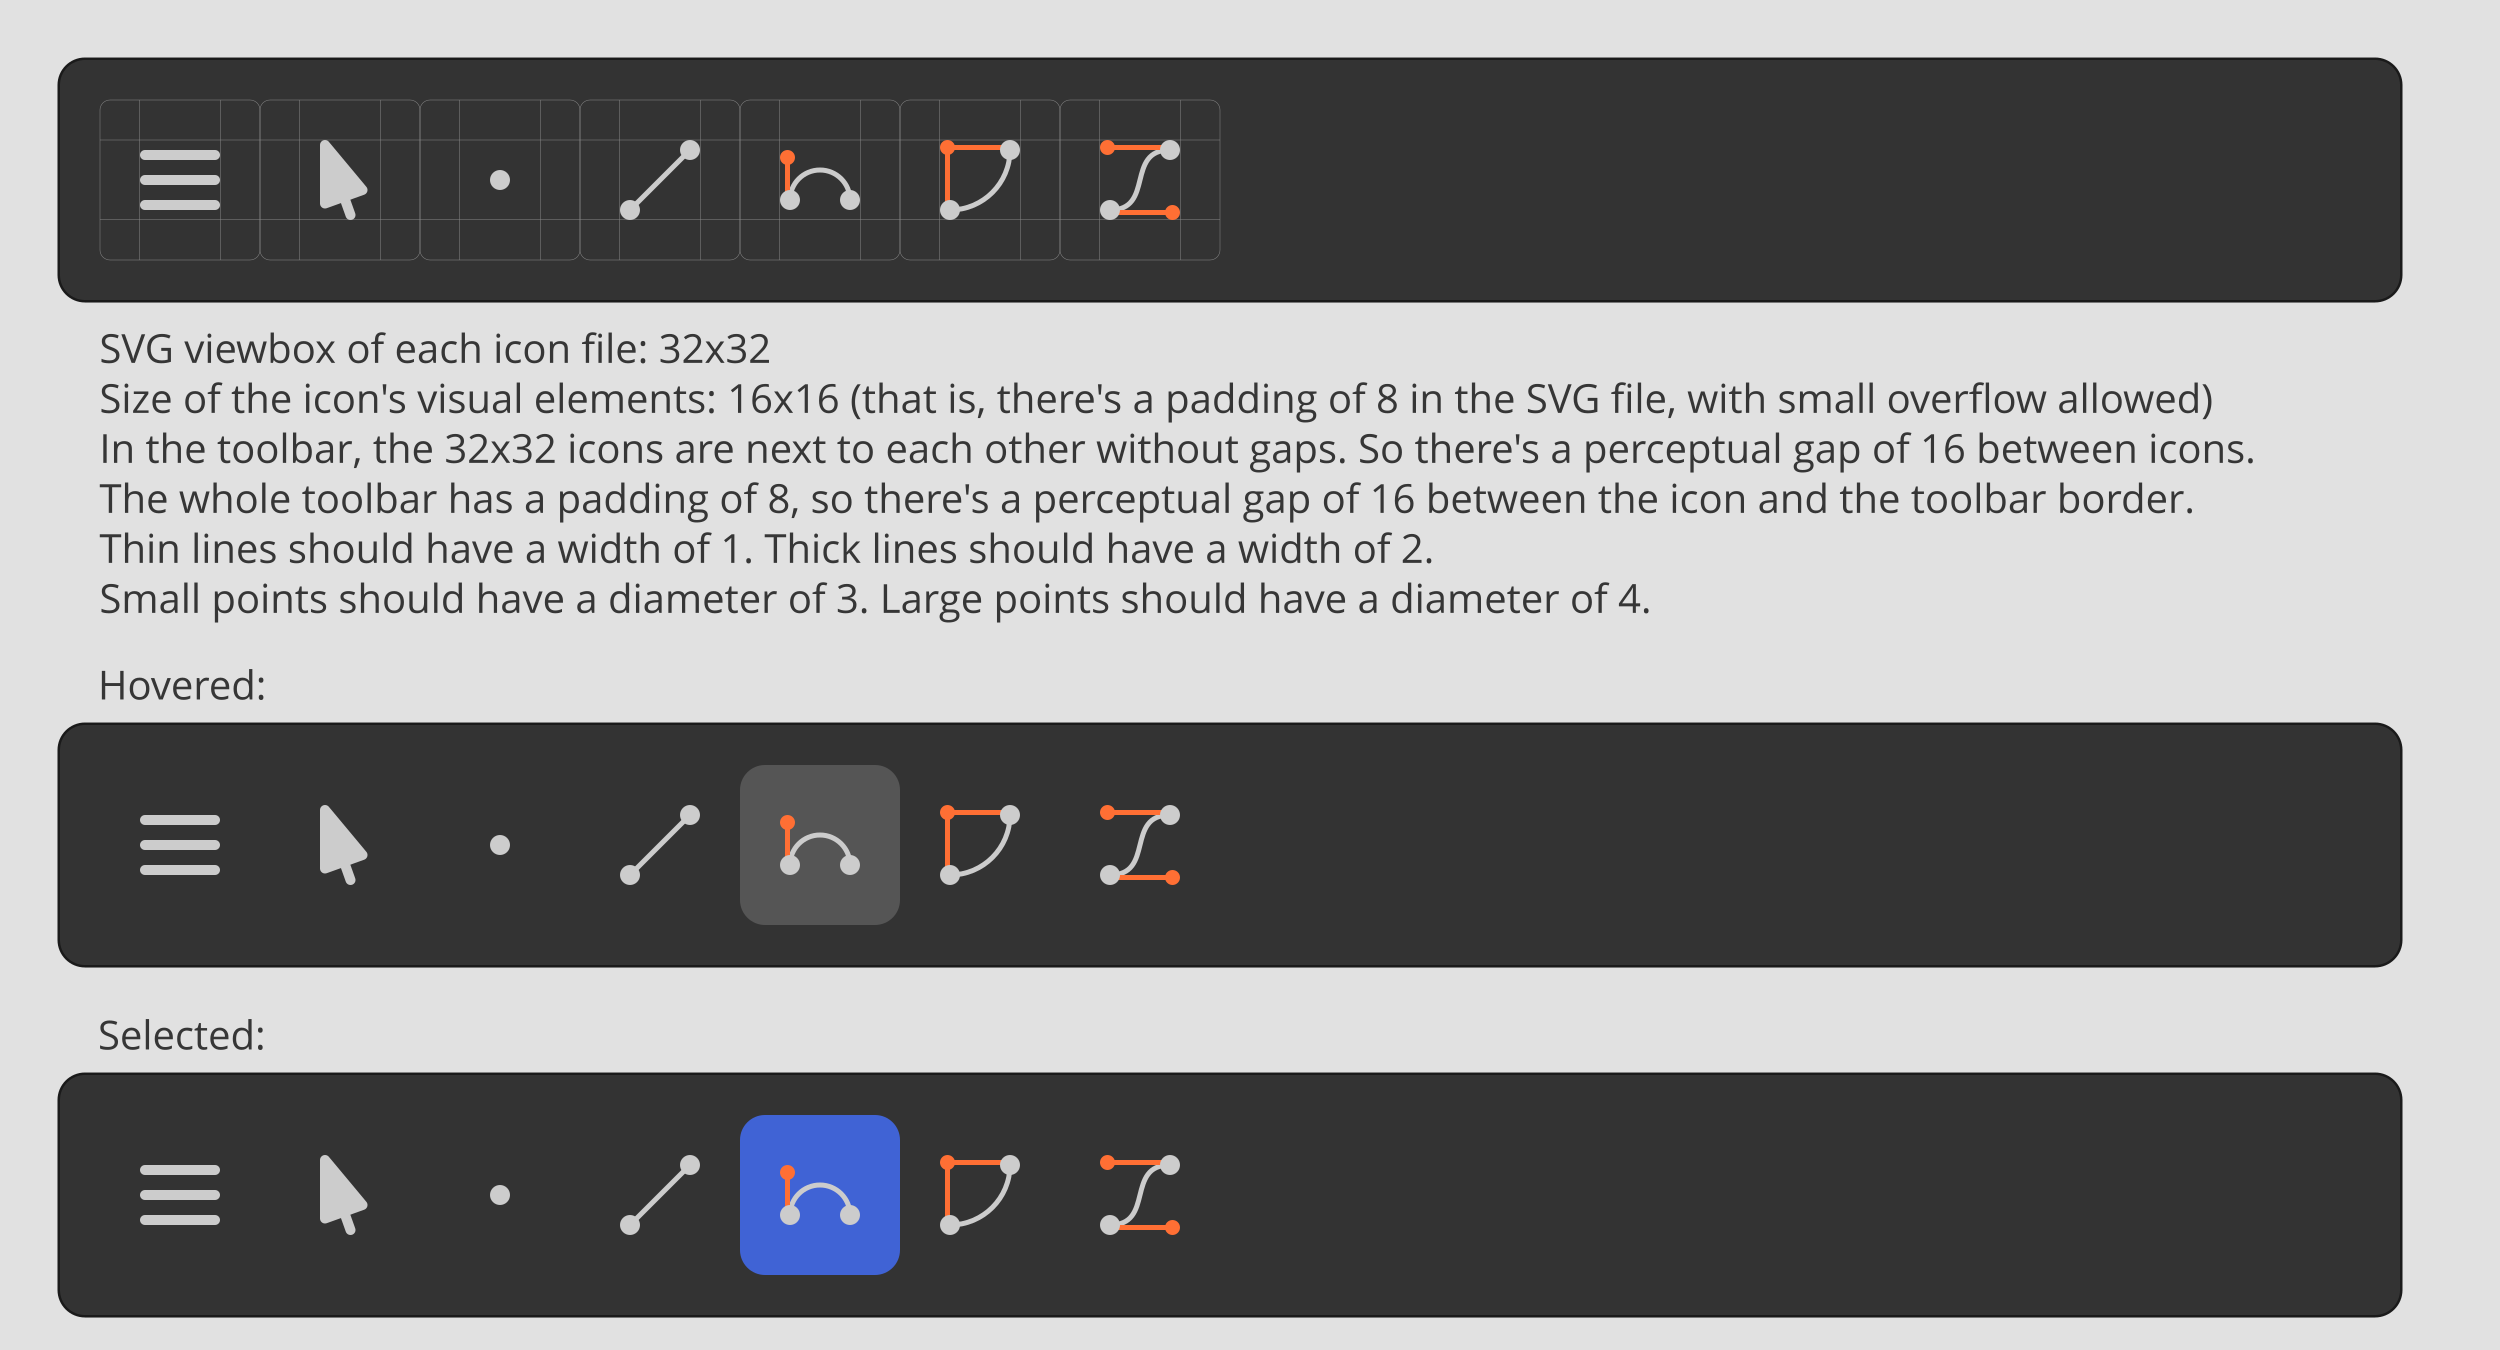
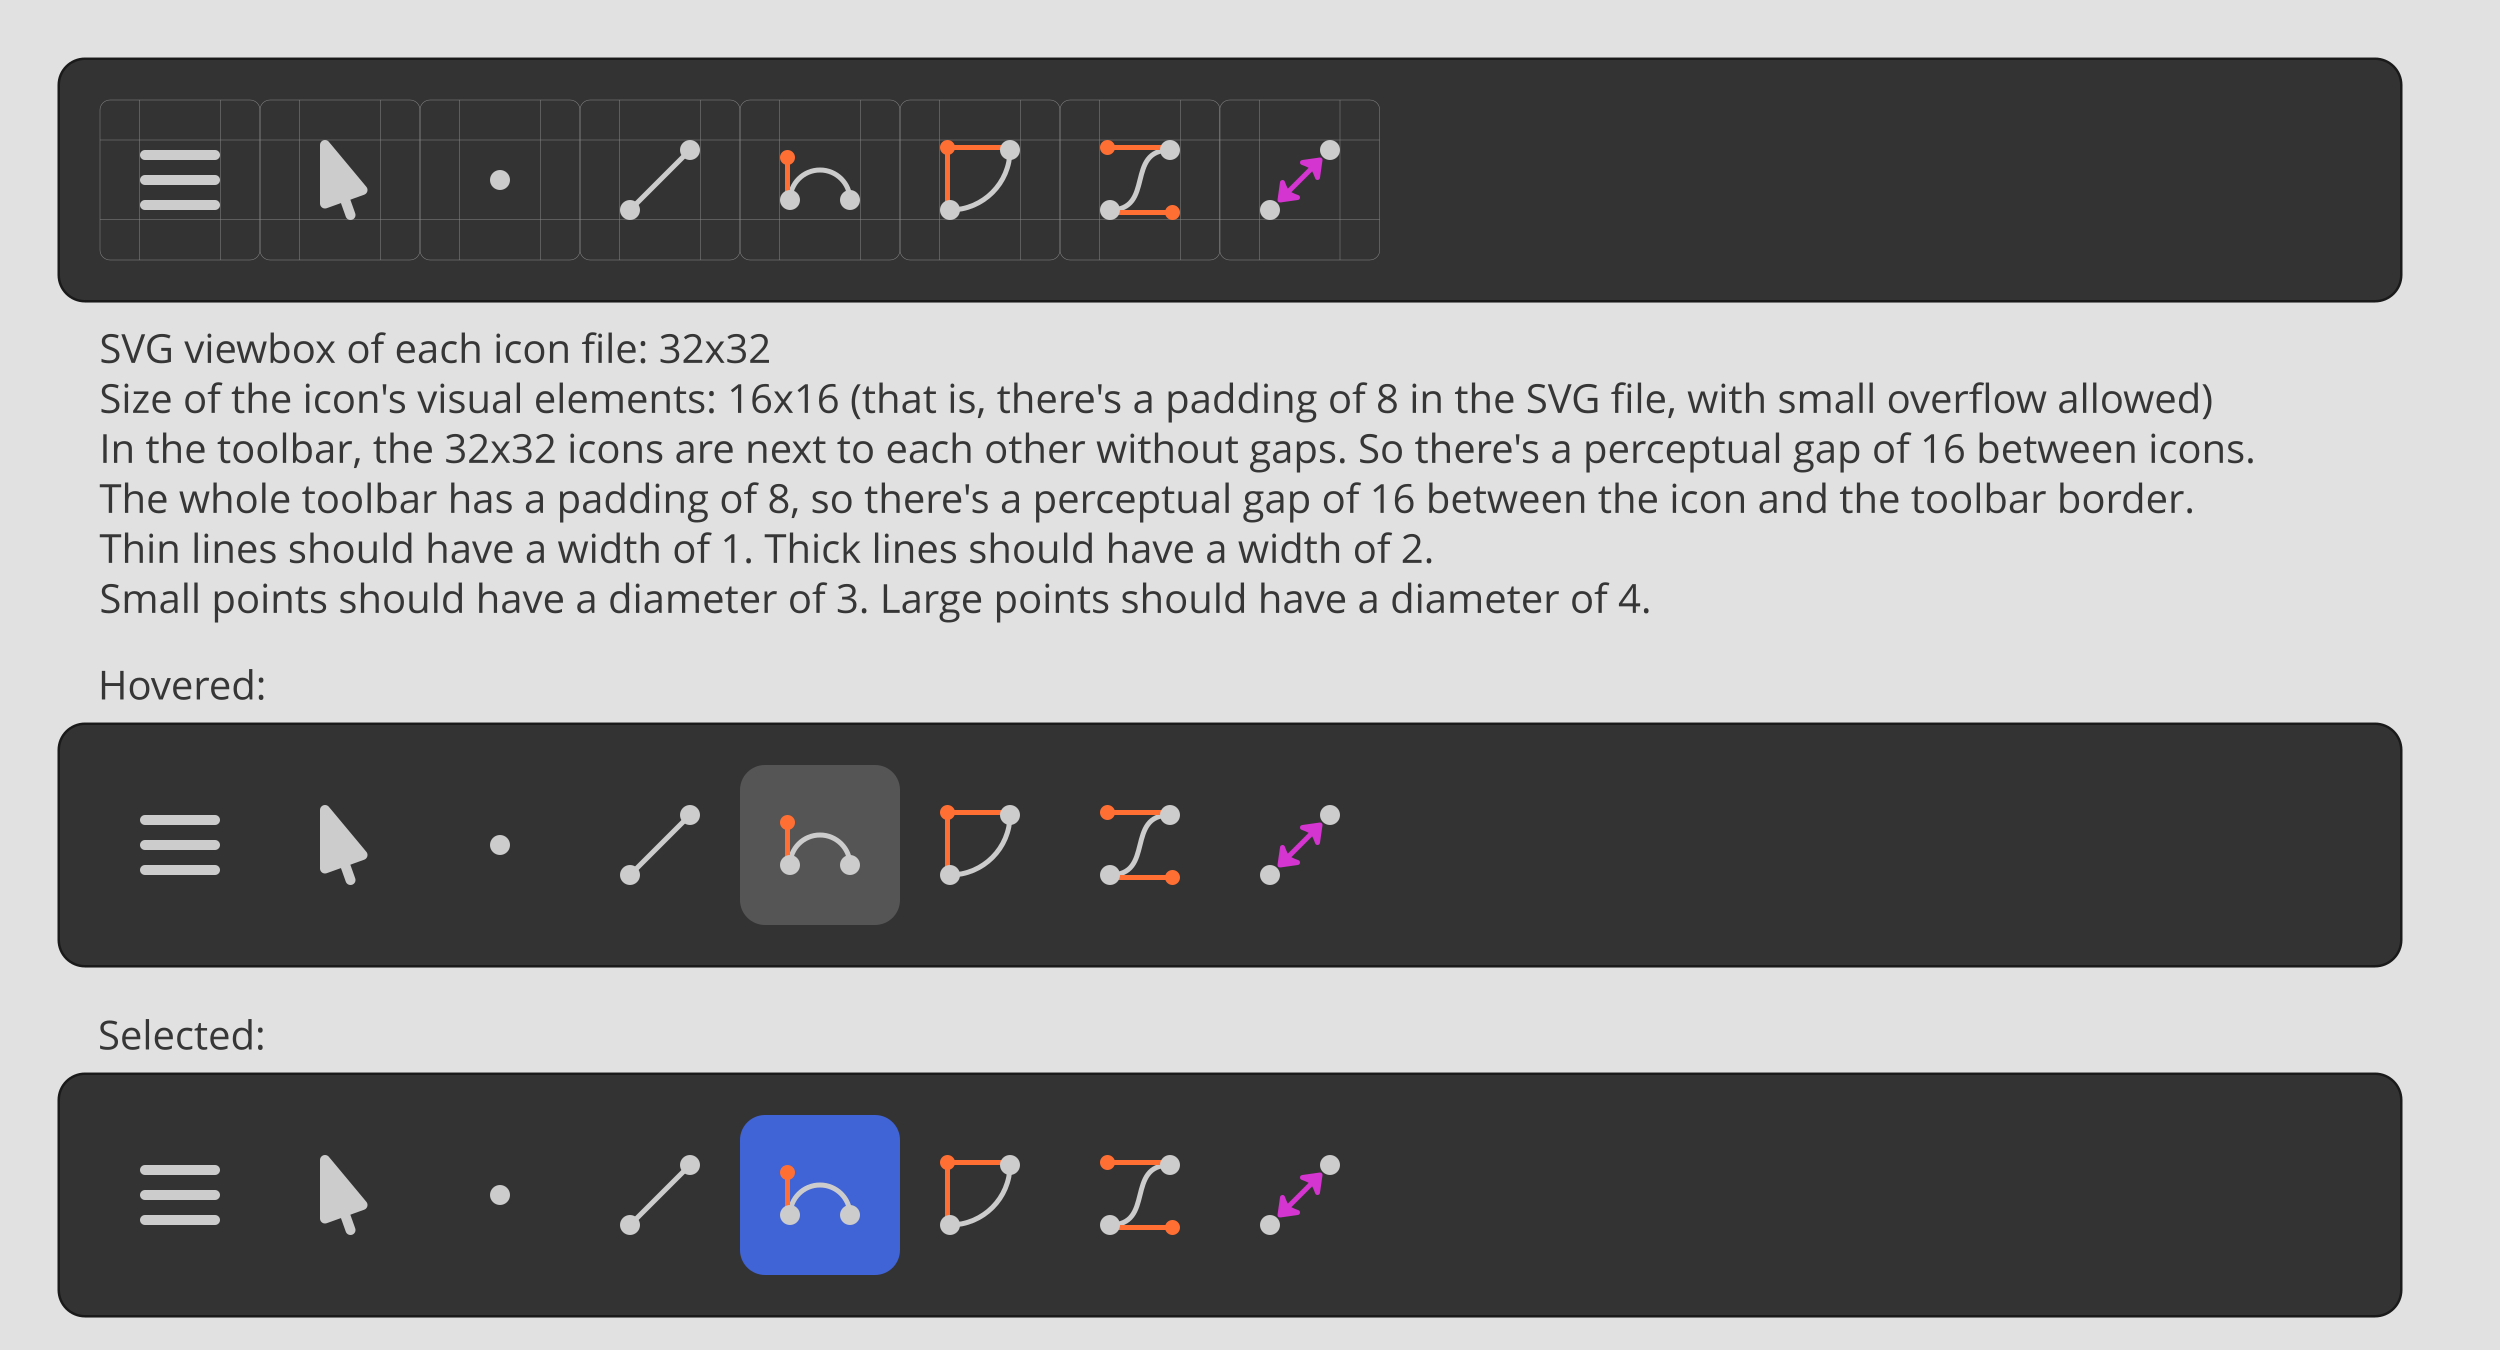
<svg xmlns="http://www.w3.org/2000/svg" xmlns:xlink="http://www.w3.org/1999/xlink" width="500" height="270" viewBox="0 0 500 270" version="1.1" id="svg5">
  <defs id="defs2" />
  <g id="layer2" style="display:inline">
    <rect style="fill:#e1e1e1;fill-opacity:1;fill-rule:evenodd;stroke:none;stroke-width:2;stroke-opacity:1;-inkscape-stroke:none;paint-order:markers stroke fill;stop-color:#000000" id="rect7824" width="500" height="270" x="0" y="0" />
    <text xml:space="preserve" style="font-size:8px;line-height:normal;font-family:'Open Sans';-inkscape-font-specification:'Open Sans';text-align:start;text-decoration-color:#000000;text-anchor:start;display:inline;fill:#363636;fill-opacity:1;fill-rule:evenodd;stroke:none;stroke-width:2;stroke-opacity:1;-inkscape-stroke:none;paint-order:markers stroke fill;stop-color:#000000" x="19.88" y="72.578" id="text11738">
      <tspan id="tspan11736" x="19.88" y="72.578">SVG viewbox of each icon file: 32x32</tspan>
      <tspan x="19.88" y="82.578" id="tspan82344">Size of the icon's visual elements: 16x16 (that is, there's a padding of 8 in the SVG file, with small overflow allowed) </tspan>
      <tspan x="19.88" y="92.578" id="tspan11894">In the toolbar, the 32x32 icons are next to each other without gaps. So there's a perceptual gap of 16 between icons.</tspan>
      <tspan x="19.88" y="102.578" id="tspan11896">The whole toolbar has a padding of 8, so there's a perceptual gap of 16 between the icon and the toolbar border.</tspan>
      <tspan x="19.88" y="112.578" id="tspan19762">Thin lines should have a width of 1. Thick lines should have a width of 2.</tspan>
      <tspan x="19.88" y="122.578" id="tspan81616">Small points should have a diameter of 3. Large points should have a diameter of 4.</tspan>
    </text>
    <rect style="font-variation-settings:normal;display:inline;opacity:1;vector-effect:none;fill:#333333;fill-opacity:1;fill-rule:evenodd;stroke:#1a1a1a;stroke-width:1;stroke-linecap:butt;stroke-linejoin:miter;stroke-miterlimit:4;stroke-dasharray:none;stroke-dashoffset:0;stroke-opacity:1;-inkscape-stroke:none;paint-order:markers stroke fill;stop-color:#000000;stop-opacity:1" id="rect25287" width="468" height="48" x="399.433" y="6.353" rx="5" ry="5" transform="translate(-387.4331,5.647186)" />
    <rect style="font-variation-settings:normal;display:inline;opacity:1;vector-effect:none;fill:#333333;fill-opacity:1;fill-rule:evenodd;stroke:#1a1a1a;stroke-width:1;stroke-linecap:butt;stroke-linejoin:miter;stroke-miterlimit:4;stroke-dasharray:none;stroke-dashoffset:0;stroke-opacity:1;-inkscape-stroke:none;paint-order:markers stroke fill;stop-color:#000000;stop-opacity:1" id="rect98518" width="468" height="48" x="12" y="145" rx="5" ry="5" />
    <rect style="font-variation-settings:normal;display:inline;opacity:1;vector-effect:none;fill:#333333;fill-opacity:1;fill-rule:evenodd;stroke:#1a1a1a;stroke-width:1;stroke-linecap:butt;stroke-linejoin:miter;stroke-miterlimit:4;stroke-dasharray:none;stroke-dashoffset:0;stroke-opacity:1;-inkscape-stroke:none;paint-order:markers stroke fill;stop-color:#000000;stop-opacity:1" id="rect98520" width="468" height="48" x="12" y="215" rx="5" ry="5" />
  </g>
  <g id="layer4" transform="translate(40,-15)">
    <rect style="font-variation-settings:normal;opacity:1;fill:#555555;fill-opacity:1;fill-rule:evenodd;stroke:none;stroke-width:1;stroke-linecap:round;stroke-linejoin:round;stroke-miterlimit:4;stroke-dasharray:none;stroke-dashoffset:0;stroke-opacity:1;paint-order:markers stroke fill;stop-color:#000000;stop-opacity:1" id="rect84222" width="32" height="32" x="108" y="165" rx="5" ry="5" transform="translate(0,3)" />
    <rect style="font-variation-settings:normal;opacity:1;fill:#4063d5;fill-opacity:1;fill-rule:evenodd;stroke:none;stroke-width:1;stroke-linecap:round;stroke-linejoin:round;stroke-miterlimit:4;stroke-dasharray:none;stroke-dashoffset:0;stroke-opacity:1;paint-order:markers stroke fill;stop-color:#000000;stop-opacity:1" id="rect86864" width="32" height="32" x="108" y="165" rx="5" ry="5" transform="translate(0,73)" />
    <use x="0" y="0" xlink:href="#g98503" id="use98512" transform="translate(-40,148)" />
    <use x="0" y="0" xlink:href="#g98503" id="use98515" transform="translate(-40,218)" />
    <text xml:space="preserve" style="font-style:normal;font-variant:normal;font-weight:normal;font-stretch:normal;font-size:8px;line-height:normal;font-family:'Open Sans';-inkscape-font-specification:'Open Sans';font-variant-ligatures:normal;font-variant-position:normal;font-variant-caps:normal;font-variant-numeric:normal;font-variant-alternates:normal;font-variant-east-asian:normal;font-feature-settings:normal;font-variation-settings:normal;text-indent:0;text-align:start;text-decoration-line:none;text-decoration-style:solid;text-decoration-color:#000000;letter-spacing:normal;word-spacing:normal;text-transform:none;writing-mode:lr-tb;direction:ltr;text-orientation:mixed;dominant-baseline:auto;baseline-shift:baseline;text-anchor:start;white-space:normal;opacity:1;vector-effect:none;fill:#363636;fill-opacity:1;fill-rule:evenodd;stroke:none;stroke-width:2;stroke-linecap:butt;stroke-linejoin:miter;stroke-miterlimit:4;stroke-dasharray:none;stroke-dashoffset:0;stroke-opacity:1;-inkscape-stroke:none;paint-order:markers stroke fill;stop-color:#000000;stop-opacity:1" x="-20.41" y="154.891" id="text87004">
      <tspan id="tspan87002" x="-20.41" y="154.891">Hovered:</tspan>
    </text>
    <text xml:space="preserve" style="font-style:normal;font-variant:normal;font-weight:normal;font-stretch:normal;font-size:8px;line-height:normal;font-family:'Open Sans';-inkscape-font-specification:'Open Sans';font-variant-ligatures:normal;font-variant-position:normal;font-variant-caps:normal;font-variant-numeric:normal;font-variant-alternates:normal;font-variant-east-asian:normal;font-feature-settings:normal;font-variation-settings:normal;text-indent:0;text-align:start;text-decoration-line:none;text-decoration-style:solid;text-decoration-color:#000000;letter-spacing:normal;word-spacing:normal;text-transform:none;writing-mode:lr-tb;direction:ltr;text-orientation:mixed;dominant-baseline:auto;baseline-shift:baseline;text-anchor:start;white-space:normal;opacity:1;vector-effect:none;fill:#363636;fill-opacity:1;fill-rule:evenodd;stroke:none;stroke-width:2;stroke-linecap:butt;stroke-linejoin:miter;stroke-miterlimit:4;stroke-dasharray:none;stroke-dashoffset:0;stroke-opacity:1;-inkscape-stroke:none;paint-order:markers stroke fill;stop-color:#000000;stop-opacity:1" x="-20.41" y="224.891" id="text87219">
      <tspan id="tspan87217" x="-20.41" y="224.891">Selected:</tspan>
    </text>
  </g>
  <g id="layer3" style="display:inline">
    <g id="g18126" style="display:inline;stroke:#878787;stroke-width:0.1;stroke-dasharray:none;stroke-opacity:1">
      <rect style="fill:none;fill-opacity:1;fill-rule:evenodd;stroke:#878787;stroke-width:0.1;stroke-dasharray:none;stroke-opacity:1;paint-order:markers stroke fill;stop-color:#000000" id="rect18116" width="32" height="32" x="20" y="20" rx="2" ry="2" />
      <path style="fill:none;fill-opacity:1;fill-rule:evenodd;stroke:#878787;stroke-width:0.1;stroke-dasharray:none;stroke-opacity:1;paint-order:markers stroke fill;stop-color:#000000" d="M 20,28 H 52" id="path18118" />
      <path style="fill:none;fill-opacity:1;fill-rule:evenodd;stroke:#878787;stroke-width:0.1;stroke-dasharray:none;stroke-opacity:1;paint-order:markers stroke fill;stop-color:#000000" d="M 20,43.95 H 52" id="path18120" />
      <path style="fill:none;fill-opacity:1;fill-rule:evenodd;stroke:#878787;stroke-width:0.1;stroke-dasharray:none;stroke-opacity:1;paint-order:markers stroke fill;stop-color:#000000" d="M 27.95,20 V 52" id="path18122" />
      <path style="fill:none;fill-opacity:1;fill-rule:evenodd;stroke:#878787;stroke-width:0.1;stroke-dasharray:none;stroke-opacity:1;paint-order:markers stroke fill;stop-color:#000000" d="M 44.05,20 V 52" id="path18124" />
    </g>
    <g id="g32431" transform="translate(32)" style="display:inline;stroke:#878787;stroke-width:0.1;stroke-dasharray:none;stroke-opacity:1">
      <rect style="fill:none;fill-opacity:1;fill-rule:evenodd;stroke:#878787;stroke-width:0.1;stroke-dasharray:none;stroke-opacity:1;paint-order:markers stroke fill;stop-color:#000000" id="rect32421" width="32" height="32" x="20" y="20" rx="2" ry="2" />
      <path style="fill:none;fill-opacity:1;fill-rule:evenodd;stroke:#878787;stroke-width:0.1;stroke-dasharray:none;stroke-opacity:1;paint-order:markers stroke fill;stop-color:#000000" d="M 20,28 H 52" id="path32423" />
      <path style="fill:none;fill-opacity:1;fill-rule:evenodd;stroke:#878787;stroke-width:0.1;stroke-dasharray:none;stroke-opacity:1;paint-order:markers stroke fill;stop-color:#000000" d="M 20,43.95 H 52" id="path32425" />
      <path style="fill:none;fill-opacity:1;fill-rule:evenodd;stroke:#878787;stroke-width:0.1;stroke-dasharray:none;stroke-opacity:1;paint-order:markers stroke fill;stop-color:#000000" d="M 27.95,20 V 52" id="path32427" />
      <path style="fill:none;fill-opacity:1;fill-rule:evenodd;stroke:#878787;stroke-width:0.1;stroke-dasharray:none;stroke-opacity:1;paint-order:markers stroke fill;stop-color:#000000" d="M 44.05,20 V 52" id="path32429" />
    </g>
    <g id="g49208" transform="translate(64)" style="display:inline;stroke:#878787;stroke-width:0.1;stroke-dasharray:none;stroke-opacity:1">
      <rect style="fill:none;fill-opacity:1;fill-rule:evenodd;stroke:#878787;stroke-width:0.1;stroke-dasharray:none;stroke-opacity:1;paint-order:markers stroke fill;stop-color:#000000" id="rect49198" width="32" height="32" x="20" y="20" rx="2" ry="2" />
      <path style="fill:none;fill-opacity:1;fill-rule:evenodd;stroke:#878787;stroke-width:0.1;stroke-dasharray:none;stroke-opacity:1;paint-order:markers stroke fill;stop-color:#000000" d="M 20,28 H 52" id="path49200" />
      <path style="fill:none;fill-opacity:1;fill-rule:evenodd;stroke:#878787;stroke-width:0.1;stroke-dasharray:none;stroke-opacity:1;paint-order:markers stroke fill;stop-color:#000000" d="M 20,43.95 H 52" id="path49202" />
      <path style="fill:none;fill-opacity:1;fill-rule:evenodd;stroke:#878787;stroke-width:0.1;stroke-dasharray:none;stroke-opacity:1;paint-order:markers stroke fill;stop-color:#000000" d="M 27.95,20 V 52" id="path49204" />
      <path style="fill:none;fill-opacity:1;fill-rule:evenodd;stroke:#878787;stroke-width:0.1;stroke-dasharray:none;stroke-opacity:1;paint-order:markers stroke fill;stop-color:#000000" d="M 44.05,20 V 52" id="path49206" />
    </g>
    <g id="g49220" transform="translate(96)" style="display:inline;stroke:#878787;stroke-width:0.1;stroke-dasharray:none;stroke-opacity:1">
      <rect style="fill:none;fill-opacity:1;fill-rule:evenodd;stroke:#878787;stroke-width:0.1;stroke-dasharray:none;stroke-opacity:1;paint-order:markers stroke fill;stop-color:#000000" id="rect49210" width="32" height="32" x="20" y="20" rx="2" ry="2" />
      <path style="fill:none;fill-opacity:1;fill-rule:evenodd;stroke:#878787;stroke-width:0.1;stroke-dasharray:none;stroke-opacity:1;paint-order:markers stroke fill;stop-color:#000000" d="M 20,28 H 52" id="path49212" />
      <path style="fill:none;fill-opacity:1;fill-rule:evenodd;stroke:#878787;stroke-width:0.1;stroke-dasharray:none;stroke-opacity:1;paint-order:markers stroke fill;stop-color:#000000" d="M 20,43.95 H 52" id="path49214" />
      <path style="fill:none;fill-opacity:1;fill-rule:evenodd;stroke:#878787;stroke-width:0.1;stroke-dasharray:none;stroke-opacity:1;paint-order:markers stroke fill;stop-color:#000000" d="M 27.95,20 V 52" id="path49216" />
      <path style="fill:none;fill-opacity:1;fill-rule:evenodd;stroke:#878787;stroke-width:0.1;stroke-dasharray:none;stroke-opacity:1;paint-order:markers stroke fill;stop-color:#000000" d="M 44.05,20 V 52" id="path49218" />
    </g>
    <g id="g51658" transform="translate(128)" style="display:inline;stroke:#878787;stroke-width:0.1;stroke-dasharray:none;stroke-opacity:1">
      <rect style="fill:none;fill-opacity:1;fill-rule:evenodd;stroke:#878787;stroke-width:0.1;stroke-dasharray:none;stroke-opacity:1;paint-order:markers stroke fill;stop-color:#000000" id="rect51648" width="32" height="32" x="20" y="20" rx="2" ry="2" />
      <path style="fill:none;fill-opacity:1;fill-rule:evenodd;stroke:#878787;stroke-width:0.1;stroke-dasharray:none;stroke-opacity:1;paint-order:markers stroke fill;stop-color:#000000" d="M 20,28 H 52" id="path51650" />
      <path style="fill:none;fill-opacity:1;fill-rule:evenodd;stroke:#878787;stroke-width:0.1;stroke-dasharray:none;stroke-opacity:1;paint-order:markers stroke fill;stop-color:#000000" d="M 20,43.95 H 52" id="path51652" />
      <path style="fill:none;fill-opacity:1;fill-rule:evenodd;stroke:#878787;stroke-width:0.1;stroke-dasharray:none;stroke-opacity:1;paint-order:markers stroke fill;stop-color:#000000" d="M 27.95,20 V 52" id="path51654" />
      <path style="fill:none;fill-opacity:1;fill-rule:evenodd;stroke:#878787;stroke-width:0.1;stroke-dasharray:none;stroke-opacity:1;paint-order:markers stroke fill;stop-color:#000000" d="M 44.05,20 V 52" id="path51656" />
    </g>
    <g id="g51670" transform="translate(160)" style="display:inline;stroke:#878787;stroke-width:0.1;stroke-dasharray:none;stroke-opacity:1">
      <rect style="fill:none;fill-opacity:1;fill-rule:evenodd;stroke:#878787;stroke-width:0.1;stroke-dasharray:none;stroke-opacity:1;paint-order:markers stroke fill;stop-color:#000000" id="rect51660" width="32" height="32" x="20" y="20" rx="2" ry="2" />
      <path style="fill:none;fill-opacity:1;fill-rule:evenodd;stroke:#878787;stroke-width:0.1;stroke-dasharray:none;stroke-opacity:1;paint-order:markers stroke fill;stop-color:#000000" d="M 20,28 H 52" id="path51662" />
      <path style="fill:none;fill-opacity:1;fill-rule:evenodd;stroke:#878787;stroke-width:0.1;stroke-dasharray:none;stroke-opacity:1;paint-order:markers stroke fill;stop-color:#000000" d="M 20,43.95 H 52" id="path51664" />
      <path style="fill:none;fill-opacity:1;fill-rule:evenodd;stroke:#878787;stroke-width:0.1;stroke-dasharray:none;stroke-opacity:1;paint-order:markers stroke fill;stop-color:#000000" d="M 27.95,20 V 52" id="path51666" />
      <path style="fill:none;fill-opacity:1;fill-rule:evenodd;stroke:#878787;stroke-width:0.1;stroke-dasharray:none;stroke-opacity:1;paint-order:markers stroke fill;stop-color:#000000" d="M 44.05,20 V 52" id="path51668" />
    </g>
    <g id="g51682" transform="translate(192)" style="display:inline;stroke:#878787;stroke-width:0.1;stroke-dasharray:none;stroke-opacity:1">
      <rect style="fill:none;fill-opacity:1;fill-rule:evenodd;stroke:#878787;stroke-width:0.1;stroke-dasharray:none;stroke-opacity:1;paint-order:markers stroke fill;stop-color:#000000" id="rect51672" width="32" height="32" x="20" y="20" rx="2" ry="2" />
      <path style="fill:none;fill-opacity:1;fill-rule:evenodd;stroke:#878787;stroke-width:0.1;stroke-dasharray:none;stroke-opacity:1;paint-order:markers stroke fill;stop-color:#000000" d="M 20,28 H 52" id="path51674" />
      <path style="fill:none;fill-opacity:1;fill-rule:evenodd;stroke:#878787;stroke-width:0.1;stroke-dasharray:none;stroke-opacity:1;paint-order:markers stroke fill;stop-color:#000000" d="M 20,43.95 H 52" id="path51676" />
      <path style="fill:none;fill-opacity:1;fill-rule:evenodd;stroke:#878787;stroke-width:0.1;stroke-dasharray:none;stroke-opacity:1;paint-order:markers stroke fill;stop-color:#000000" d="M 27.95,20 V 52" id="path51678" />
      <path style="fill:none;fill-opacity:1;fill-rule:evenodd;stroke:#878787;stroke-width:0.1;stroke-dasharray:none;stroke-opacity:1;paint-order:markers stroke fill;stop-color:#000000" d="M 44.05,20 V 52" id="path51680" />
    </g>
+     <g id="g6" transform="translate(223.95)" style="display:inline;stroke:#878787;stroke-width:0.1;stroke-dasharray:none;stroke-opacity:1">
+       <rect style="fill:none;fill-opacity:1;fill-rule:evenodd;stroke:#878787;stroke-width:0.1;stroke-dasharray:none;stroke-opacity:1;paint-order:markers stroke fill;stop-color:#000000" id="rect2" width="32" height="32" x="20" y="20" rx="2" ry="2" />
+       <path style="fill:none;fill-opacity:1;fill-rule:evenodd;stroke:#878787;stroke-width:0.1;stroke-dasharray:none;stroke-opacity:1;paint-order:markers stroke fill;stop-color:#000000" d="M 20,28 H 52" id="path3" />
+       <path style="fill:none;fill-opacity:1;fill-rule:evenodd;stroke:#878787;stroke-width:0.1;stroke-dasharray:none;stroke-opacity:1;paint-order:markers stroke fill;stop-color:#000000" d="M 20,43.95 H 52" id="path4" />
+       <path style="fill:none;fill-opacity:1;fill-rule:evenodd;stroke:#878787;stroke-width:0.1;stroke-dasharray:none;stroke-opacity:1;paint-order:markers stroke fill;stop-color:#000000" d="M 27.95,20 V 52" id="path5" />
+       <path style="fill:none;fill-opacity:1;fill-rule:evenodd;stroke:#878787;stroke-width:0.1;stroke-dasharray:none;stroke-opacity:1;paint-order:markers stroke fill;stop-color:#000000" d="M 44.05,20 V 52" id="path6" />
+     </g>
  </g>
  <g id="g98503">
    <g id="g20099" transform="translate(20,20)">
      <rect style="font-variation-settings:normal;opacity:1;vector-effect:none;fill:none;fill-opacity:1;fill-rule:evenodd;stroke:none;stroke-width:2;stroke-linecap:round;stroke-linejoin:round;stroke-miterlimit:4;stroke-dasharray:none;stroke-dashoffset:0;stroke-opacity:1;-inkscape-stroke:none;paint-order:markers stroke fill;stop-color:#000000;stop-opacity:1" id="rect71751" width="32" height="32" x="0" y="0" />
      <path style="font-variation-settings:normal;opacity:1;fill:none;fill-opacity:1;fill-rule:evenodd;stroke:#cccccc;stroke-width:2;stroke-linecap:round;stroke-linejoin:miter;stroke-miterlimit:4;stroke-dasharray:none;stroke-dashoffset:0;stroke-opacity:1;paint-order:normal;stop-color:#000000;stop-opacity:1" d="M 9,11 H 23" id="path52491" />
      <path style="font-variation-settings:normal;opacity:1;vector-effect:none;fill:none;fill-opacity:1;fill-rule:evenodd;stroke:#cccccc;stroke-width:2;stroke-linecap:round;stroke-linejoin:miter;stroke-miterlimit:4;stroke-dasharray:none;stroke-dashoffset:0;stroke-opacity:1;-inkscape-stroke:none;paint-order:normal;stop-color:#000000;stop-opacity:1" d="M 9,16 H 23" id="path52493" />
      <path style="font-variation-settings:normal;opacity:1;vector-effect:none;fill:none;fill-opacity:1;fill-rule:evenodd;stroke:#cccccc;stroke-width:2;stroke-linecap:round;stroke-linejoin:miter;stroke-miterlimit:4;stroke-dasharray:none;stroke-dashoffset:0;stroke-opacity:1;-inkscape-stroke:none;paint-order:normal;stop-color:#000000;stop-opacity:1" d="M 9,21 H 23" id="path52495" />
    </g>
    <g id="use45443" transform="translate(52,20)">
      <rect style="font-variation-settings:normal;vector-effect:none;fill:none;fill-opacity:1;fill-rule:evenodd;stroke:none;stroke-width:2;stroke-linecap:round;stroke-linejoin:round;stroke-miterlimit:4;stroke-dasharray:none;stroke-dashoffset:0;stroke-opacity:1;-inkscape-stroke:none;paint-order:markers stroke fill;stop-color:#000000" id="rect71751-1-6" width="32" height="32" x="0" y="0" />
      <path style="fill:none;fill-opacity:1;fill-rule:evenodd;stroke:#cccccc;stroke-width:2;stroke-linecap:round;stroke-linejoin:miter;stroke-dasharray:none;stroke-opacity:1;paint-order:markers stroke fill;stop-color:#000000" d="M 14.6,13.2 18.1,23" id="path46219" />
      <path style="font-variation-settings:normal;opacity:1;vector-effect:none;fill:#cccccc;fill-opacity:1;fill-rule:evenodd;stroke:#cccccc;stroke-width:2;stroke-linecap:butt;stroke-linejoin:round;stroke-miterlimit:4;stroke-dasharray:none;stroke-dashoffset:0;stroke-opacity:1;-inkscape-stroke:none;paint-order:markers stroke fill;stop-color:#000000;stop-opacity:1" d="M 13,9 V 20.7 L 20.5,18 Z" id="path46221" />
    </g>
    <g id="g71687" transform="translate(84,20)">
      <rect style="font-variation-settings:normal;vector-effect:none;fill:none;fill-opacity:1;fill-rule:evenodd;stroke:none;stroke-width:2;stroke-linecap:round;stroke-linejoin:round;stroke-miterlimit:4;stroke-dasharray:none;stroke-dashoffset:0;stroke-opacity:1;-inkscape-stroke:none;paint-order:markers stroke fill;stop-color:#000000" id="rect71751-1" width="32" height="32" x="0" y="0" />
      <circle style="font-variation-settings:normal;opacity:1;fill:#cccccc;fill-opacity:1;fill-rule:evenodd;stroke:none;stroke-width:2;stroke-linecap:round;stroke-linejoin:round;stroke-miterlimit:4;stroke-dasharray:none;stroke-dashoffset:0;stroke-opacity:1;paint-order:markers stroke fill;stop-color:#000000;stop-opacity:1" id="path61027" cx="16" cy="16" r="2" />
    </g>
    <g id="g55543" transform="translate(116,20)">
      <rect style="font-variation-settings:normal;vector-effect:none;fill:none;fill-opacity:1;fill-rule:evenodd;stroke:none;stroke-width:2;stroke-linecap:round;stroke-linejoin:round;stroke-miterlimit:4;stroke-dasharray:none;stroke-dashoffset:0;stroke-opacity:1;-inkscape-stroke:none;paint-order:markers stroke fill;stop-color:#000000" id="rect71751-1-7" width="32" height="32" x="0" y="0" />
      <path style="font-variation-settings:normal;display:inline;opacity:1;fill:none;fill-opacity:1;fill-rule:evenodd;stroke:#cccccc;stroke-width:1;stroke-linecap:butt;stroke-linejoin:miter;stroke-miterlimit:4;stroke-dasharray:none;stroke-dashoffset:0;stroke-opacity:1;paint-order:normal;stop-color:#000000;stop-opacity:1" d="M 22,10 10,22" id="path50859" />
      <circle style="font-variation-settings:normal;fill:#cccccc;fill-opacity:1;fill-rule:evenodd;stroke:none;stroke-width:2;stroke-linecap:round;stroke-linejoin:round;stroke-miterlimit:4;stroke-dasharray:none;stroke-dashoffset:0;stroke-opacity:1;paint-order:markers stroke fill;stop-color:#000000" id="path61027-6" cx="10" cy="22" r="2" />
      <circle style="font-variation-settings:normal;fill:#cccccc;fill-opacity:1;fill-rule:evenodd;stroke:none;stroke-width:2;stroke-linecap:round;stroke-linejoin:round;stroke-miterlimit:4;stroke-dasharray:none;stroke-dashoffset:0;stroke-opacity:1;paint-order:markers stroke fill;stop-color:#000000" id="path61027-7" cx="22" cy="10" r="2" />
    </g>
    <g id="g59509" transform="translate(148,20)">
      <rect style="font-variation-settings:normal;vector-effect:none;fill:none;fill-opacity:1;fill-rule:evenodd;stroke:none;stroke-width:2;stroke-linecap:round;stroke-linejoin:round;stroke-miterlimit:4;stroke-dasharray:none;stroke-dashoffset:0;stroke-opacity:1;-inkscape-stroke:none;paint-order:markers stroke fill;stop-color:#000000" id="rect71751-1-7-0" width="32" height="32" x="0" y="0" />
      <path style="font-variation-settings:normal;opacity:1;fill:none;fill-opacity:1;fill-rule:evenodd;stroke:#cccccc;stroke-width:1;stroke-linecap:butt;stroke-linejoin:miter;stroke-miterlimit:4;stroke-dasharray:none;stroke-dashoffset:0;stroke-opacity:1;paint-order:normal;stop-color:#000000;stop-opacity:1" id="path61180" d="m 10,20 a 6,6 0 0 1 6,-6 6,6 0 0 1 6,6" />
      <path style="font-variation-settings:normal;opacity:1;fill:none;fill-opacity:1;fill-rule:evenodd;stroke:#ff6f34;stroke-width:1;stroke-linecap:butt;stroke-linejoin:miter;stroke-miterlimit:4;stroke-dasharray:none;stroke-dashoffset:0;stroke-opacity:1;paint-order:normal;stop-color:#000000;stop-opacity:1" d="M 9.5,20 V 11" id="path61993" />
      <circle style="font-variation-settings:normal;fill:#cccccc;fill-opacity:1;fill-rule:evenodd;stroke:none;stroke-width:2;stroke-linecap:round;stroke-linejoin:round;stroke-miterlimit:4;stroke-dasharray:none;stroke-dashoffset:0;stroke-opacity:1;paint-order:markers stroke fill;stop-color:#000000" id="path61027-7-5" cx="10" cy="20" r="2" />
      <circle style="font-variation-settings:normal;fill:#cccccc;fill-opacity:1;fill-rule:evenodd;stroke:none;stroke-width:2;stroke-linecap:round;stroke-linejoin:round;stroke-miterlimit:4;stroke-dasharray:none;stroke-dashoffset:0;stroke-opacity:1;paint-order:markers stroke fill;stop-color:#000000" id="circle62029" cx="22" cy="20" r="2" />
      <circle style="font-variation-settings:normal;fill:#ff6f34;fill-opacity:1;fill-rule:evenodd;stroke:none;stroke-width:2;stroke-linecap:round;stroke-linejoin:round;stroke-miterlimit:4;stroke-dasharray:none;stroke-dashoffset:0;stroke-opacity:1;paint-order:markers stroke fill;stop-color:#000000" id="circle62031" cx="9.5" cy="11.5" r="1.5" />
    </g>
    <g id="g74545" transform="translate(180,20)">
      <rect style="font-variation-settings:normal;vector-effect:none;fill:none;fill-opacity:1;fill-rule:evenodd;stroke:none;stroke-width:2;stroke-linecap:round;stroke-linejoin:round;stroke-miterlimit:4;stroke-dasharray:none;stroke-dashoffset:0;stroke-opacity:1;-inkscape-stroke:none;paint-order:markers stroke fill;stop-color:#000000" id="rect74543" width="32" height="32" x="0" y="0" />
      <path style="font-variation-settings:normal;opacity:1;fill:none;fill-opacity:1;fill-rule:evenodd;stroke:#cccccc;stroke-width:1;stroke-linecap:butt;stroke-linejoin:miter;stroke-miterlimit:4;stroke-dasharray:none;stroke-dashoffset:0;stroke-opacity:1;paint-order:normal;stop-color:#000000;stop-opacity:1" id="path74533" d="M 22,10 A 12,12 0 0 1 10,22" />
      <path style="font-variation-settings:normal;opacity:1;fill:none;fill-opacity:1;fill-rule:evenodd;stroke:#ff6f34;stroke-width:1;stroke-linecap:butt;stroke-linejoin:miter;stroke-miterlimit:4;stroke-dasharray:none;stroke-dashoffset:0;stroke-opacity:1;paint-order:normal;stop-color:#000000;stop-opacity:1" d="M 9.5,22 V 10" id="path74535" />
      <circle style="font-variation-settings:normal;fill:#cccccc;fill-opacity:1;fill-rule:evenodd;stroke:none;stroke-width:2;stroke-linecap:round;stroke-linejoin:round;stroke-miterlimit:4;stroke-dasharray:none;stroke-dashoffset:0;stroke-opacity:1;paint-order:markers stroke fill;stop-color:#000000" id="circle74537" cx="10" cy="22" r="2" />
      <circle style="font-variation-settings:normal;fill:#ff6f34;fill-opacity:1;fill-rule:evenodd;stroke:none;stroke-width:2;stroke-linecap:round;stroke-linejoin:round;stroke-miterlimit:4;stroke-dasharray:none;stroke-dashoffset:0;stroke-opacity:1;paint-order:markers stroke fill;stop-color:#000000" id="circle74541" cx="9.5" cy="9.5" r="1.5" />
      <path style="font-variation-settings:normal;opacity:1;fill:none;fill-opacity:1;fill-rule:evenodd;stroke:#ff6f34;stroke-width:1;stroke-linecap:butt;stroke-linejoin:miter;stroke-miterlimit:4;stroke-dasharray:none;stroke-dashoffset:0;stroke-opacity:1;paint-order:normal;stop-color:#000000;stop-opacity:1" d="M 21.5,9.5 H 9.5" id="path76011" />
      <circle style="font-variation-settings:normal;fill:#cccccc;fill-opacity:1;fill-rule:evenodd;stroke:none;stroke-width:2;stroke-linecap:round;stroke-linejoin:round;stroke-miterlimit:4;stroke-dasharray:none;stroke-dashoffset:0;stroke-opacity:1;paint-order:markers stroke fill;stop-color:#000000" id="circle74539" cx="22" cy="10" r="2" />
    </g>
    <g id="g78318" transform="translate(212,20)">
      <rect style="font-variation-settings:normal;vector-effect:none;fill:none;fill-opacity:1;fill-rule:evenodd;stroke:none;stroke-width:2;stroke-linecap:round;stroke-linejoin:round;stroke-miterlimit:4;stroke-dasharray:none;stroke-dashoffset:0;stroke-opacity:1;-inkscape-stroke:none;paint-order:markers stroke fill;stop-color:#000000" id="rect78312" width="32" height="32" x="0" y="0" />
      <circle style="font-variation-settings:normal;fill:#ff6f34;fill-opacity:1;fill-rule:evenodd;stroke:none;stroke-width:2;stroke-linecap:round;stroke-linejoin:round;stroke-miterlimit:4;stroke-dasharray:none;stroke-dashoffset:0;stroke-opacity:1;paint-order:markers stroke fill;stop-color:#000000" id="circle78310" cx="9.5" cy="9.5" r="1.5" />
      <circle style="font-variation-settings:normal;fill:#ff6f34;fill-opacity:1;fill-rule:evenodd;stroke:none;stroke-width:2;stroke-linecap:round;stroke-linejoin:round;stroke-miterlimit:4;stroke-dasharray:none;stroke-dashoffset:0;stroke-opacity:1;paint-order:markers stroke fill;stop-color:#000000" id="circle78322" cx="22.5" cy="22.5" r="1.5" />
      <path style="font-variation-settings:normal;opacity:1;fill:none;fill-opacity:1;fill-rule:evenodd;stroke:#cccccc;stroke-width:1;stroke-linecap:butt;stroke-linejoin:miter;stroke-miterlimit:4;stroke-dasharray:none;stroke-dashoffset:0;stroke-opacity:1;paint-order:normal;stop-color:#000000;stop-opacity:1" d="M 22,10 C 13,10 19,22 10,22" id="path79106" />
      <path style="font-variation-settings:normal;opacity:1;fill:none;fill-opacity:1;fill-rule:evenodd;stroke:#ff6f34;stroke-width:1;stroke-linecap:butt;stroke-linejoin:miter;stroke-miterlimit:4;stroke-dasharray:none;stroke-dashoffset:0;stroke-opacity:1;paint-order:normal;stop-color:#000000;stop-opacity:1" d="M 22,9.5 H 10" id="path78306" />
      <path style="font-variation-settings:normal;opacity:1;fill:none;fill-opacity:1;fill-rule:evenodd;stroke:#ff6f34;stroke-width:1;stroke-linecap:butt;stroke-linejoin:miter;stroke-miterlimit:4;stroke-dasharray:none;stroke-dashoffset:0;stroke-opacity:1;paint-order:normal;stop-color:#000000;stop-opacity:1" d="m 22.5,22.5 h -12" id="path78320" />
      <circle style="font-variation-settings:normal;fill:#cccccc;fill-opacity:1;fill-rule:evenodd;stroke:none;stroke-width:2;stroke-linecap:round;stroke-linejoin:round;stroke-miterlimit:4;stroke-dasharray:none;stroke-dashoffset:0;stroke-opacity:1;paint-order:markers stroke fill;stop-color:#000000" id="circle78308" cx="10" cy="22" r="2" />
      <circle style="font-variation-settings:normal;fill:#cccccc;fill-opacity:1;fill-rule:evenodd;stroke:none;stroke-width:2;stroke-linecap:round;stroke-linejoin:round;stroke-miterlimit:4;stroke-dasharray:none;stroke-dashoffset:0;stroke-opacity:1;paint-order:markers stroke fill;stop-color:#000000" id="circle78316" cx="22" cy="10" r="2" />
    </g>
+     <g id="g2" transform="translate(244,20)">
+       <rect style="font-variation-settings:normal;vector-effect:none;fill:none;fill-opacity:1;fill-rule:evenodd;stroke:none;stroke-width:2;stroke-linecap:round;stroke-linejoin:round;stroke-miterlimit:4;stroke-dasharray:none;stroke-dashoffset:0;stroke-opacity:1;-inkscape-stroke:none;paint-order:markers stroke fill;stop-color:#000000" id="rect1" width="32" height="32" x="0" y="0" />
+       <path style="font-variation-settings:normal;display:inline;opacity:1;fill:none;fill-opacity:1;fill-rule:evenodd;stroke:#d434cf;stroke-width:1;stroke-linecap:butt;stroke-linejoin:miter;stroke-miterlimit:4;stroke-dasharray:none;stroke-dashoffset:0;stroke-opacity:1;paint-order:normal;stop-color:#000000;stop-opacity:1;vector-effect:none;-inkscape-stroke:none" d="m 18.5,13.5 -5,5" id="path1" />
+       <circle style="font-variation-settings:normal;fill:#cccccc;fill-opacity:1;fill-rule:evenodd;stroke:none;stroke-width:2;stroke-linecap:round;stroke-linejoin:round;stroke-miterlimit:4;stroke-dasharray:none;stroke-dashoffset:0;stroke-opacity:1;paint-order:markers stroke fill;stop-color:#000000" id="circle1" cx="10" cy="22" r="2" />
+       <circle style="font-variation-settings:normal;fill:#cccccc;fill-opacity:1;fill-rule:evenodd;stroke:none;stroke-width:2;stroke-linecap:round;stroke-linejoin:round;stroke-miterlimit:4;stroke-dasharray:none;stroke-dashoffset:0;stroke-opacity:1;paint-order:markers stroke fill;stop-color:#000000" id="circle2" cx="22" cy="10" r="2" />
+       <path style="font-variation-settings:normal;display:inline;opacity:1;fill:#d434cf;fill-opacity:1;fill-rule:evenodd;stroke:#d434cf;stroke-width:1;stroke-linecap:butt;stroke-linejoin:round;stroke-miterlimit:4;stroke-dasharray:none;stroke-dashoffset:0;stroke-opacity:1;paint-order:normal;stop-color:#000000;stop-opacity:1" d="M 19.5,15.5 20,12 16.5,12.5 c 0,0 1.5,0.5 2,1 0.5,0.5 1,2 1,2 z" id="path2" />
+       <path style="font-variation-settings:normal;display:inline;opacity:1;fill:#d434cf;fill-opacity:1;fill-rule:evenodd;stroke:#d434cf;stroke-width:1;stroke-linecap:butt;stroke-linejoin:round;stroke-miterlimit:4;stroke-dasharray:none;stroke-dashoffset:0;stroke-opacity:1;paint-order:normal;stop-color:#000000;stop-opacity:1" d="M 12.5,16.5 12,20 15.5,19.5 c 0,0 -1.5,-0.5 -2,-1 -0.5,-0.5 -1,-2 -1,-2 z" id="path7" />
+     </g>
  </g>
</svg>
